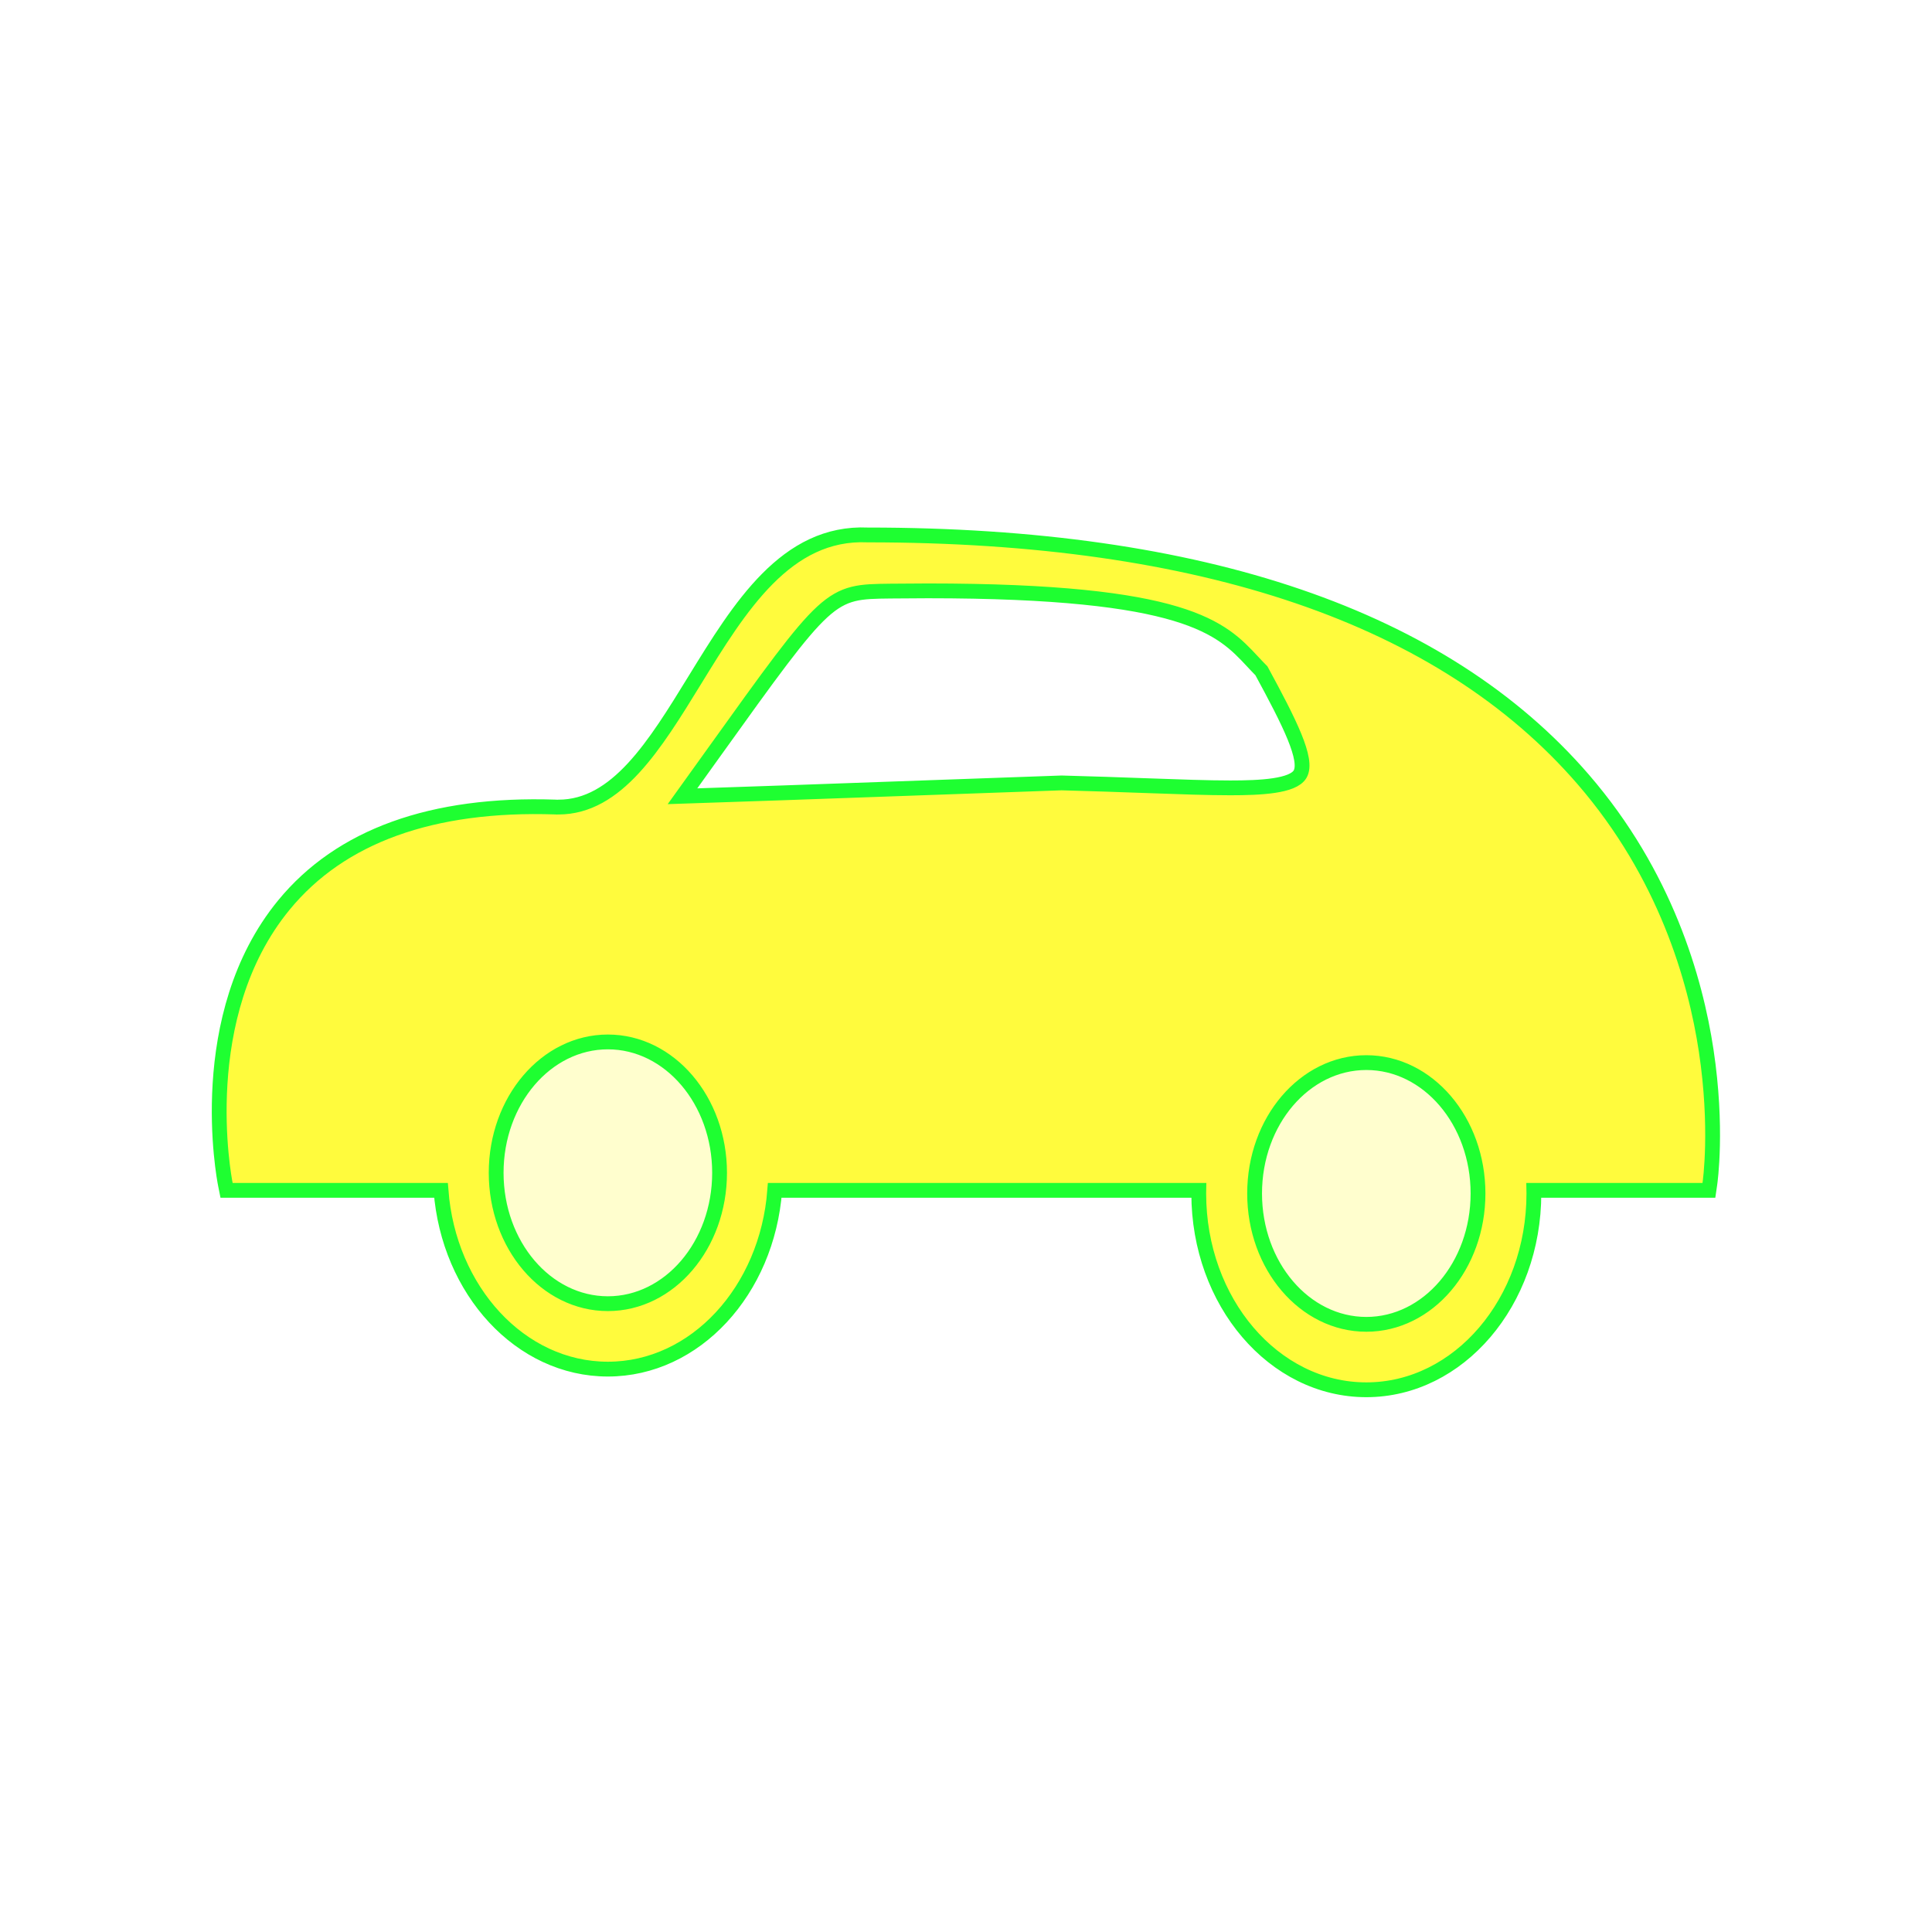
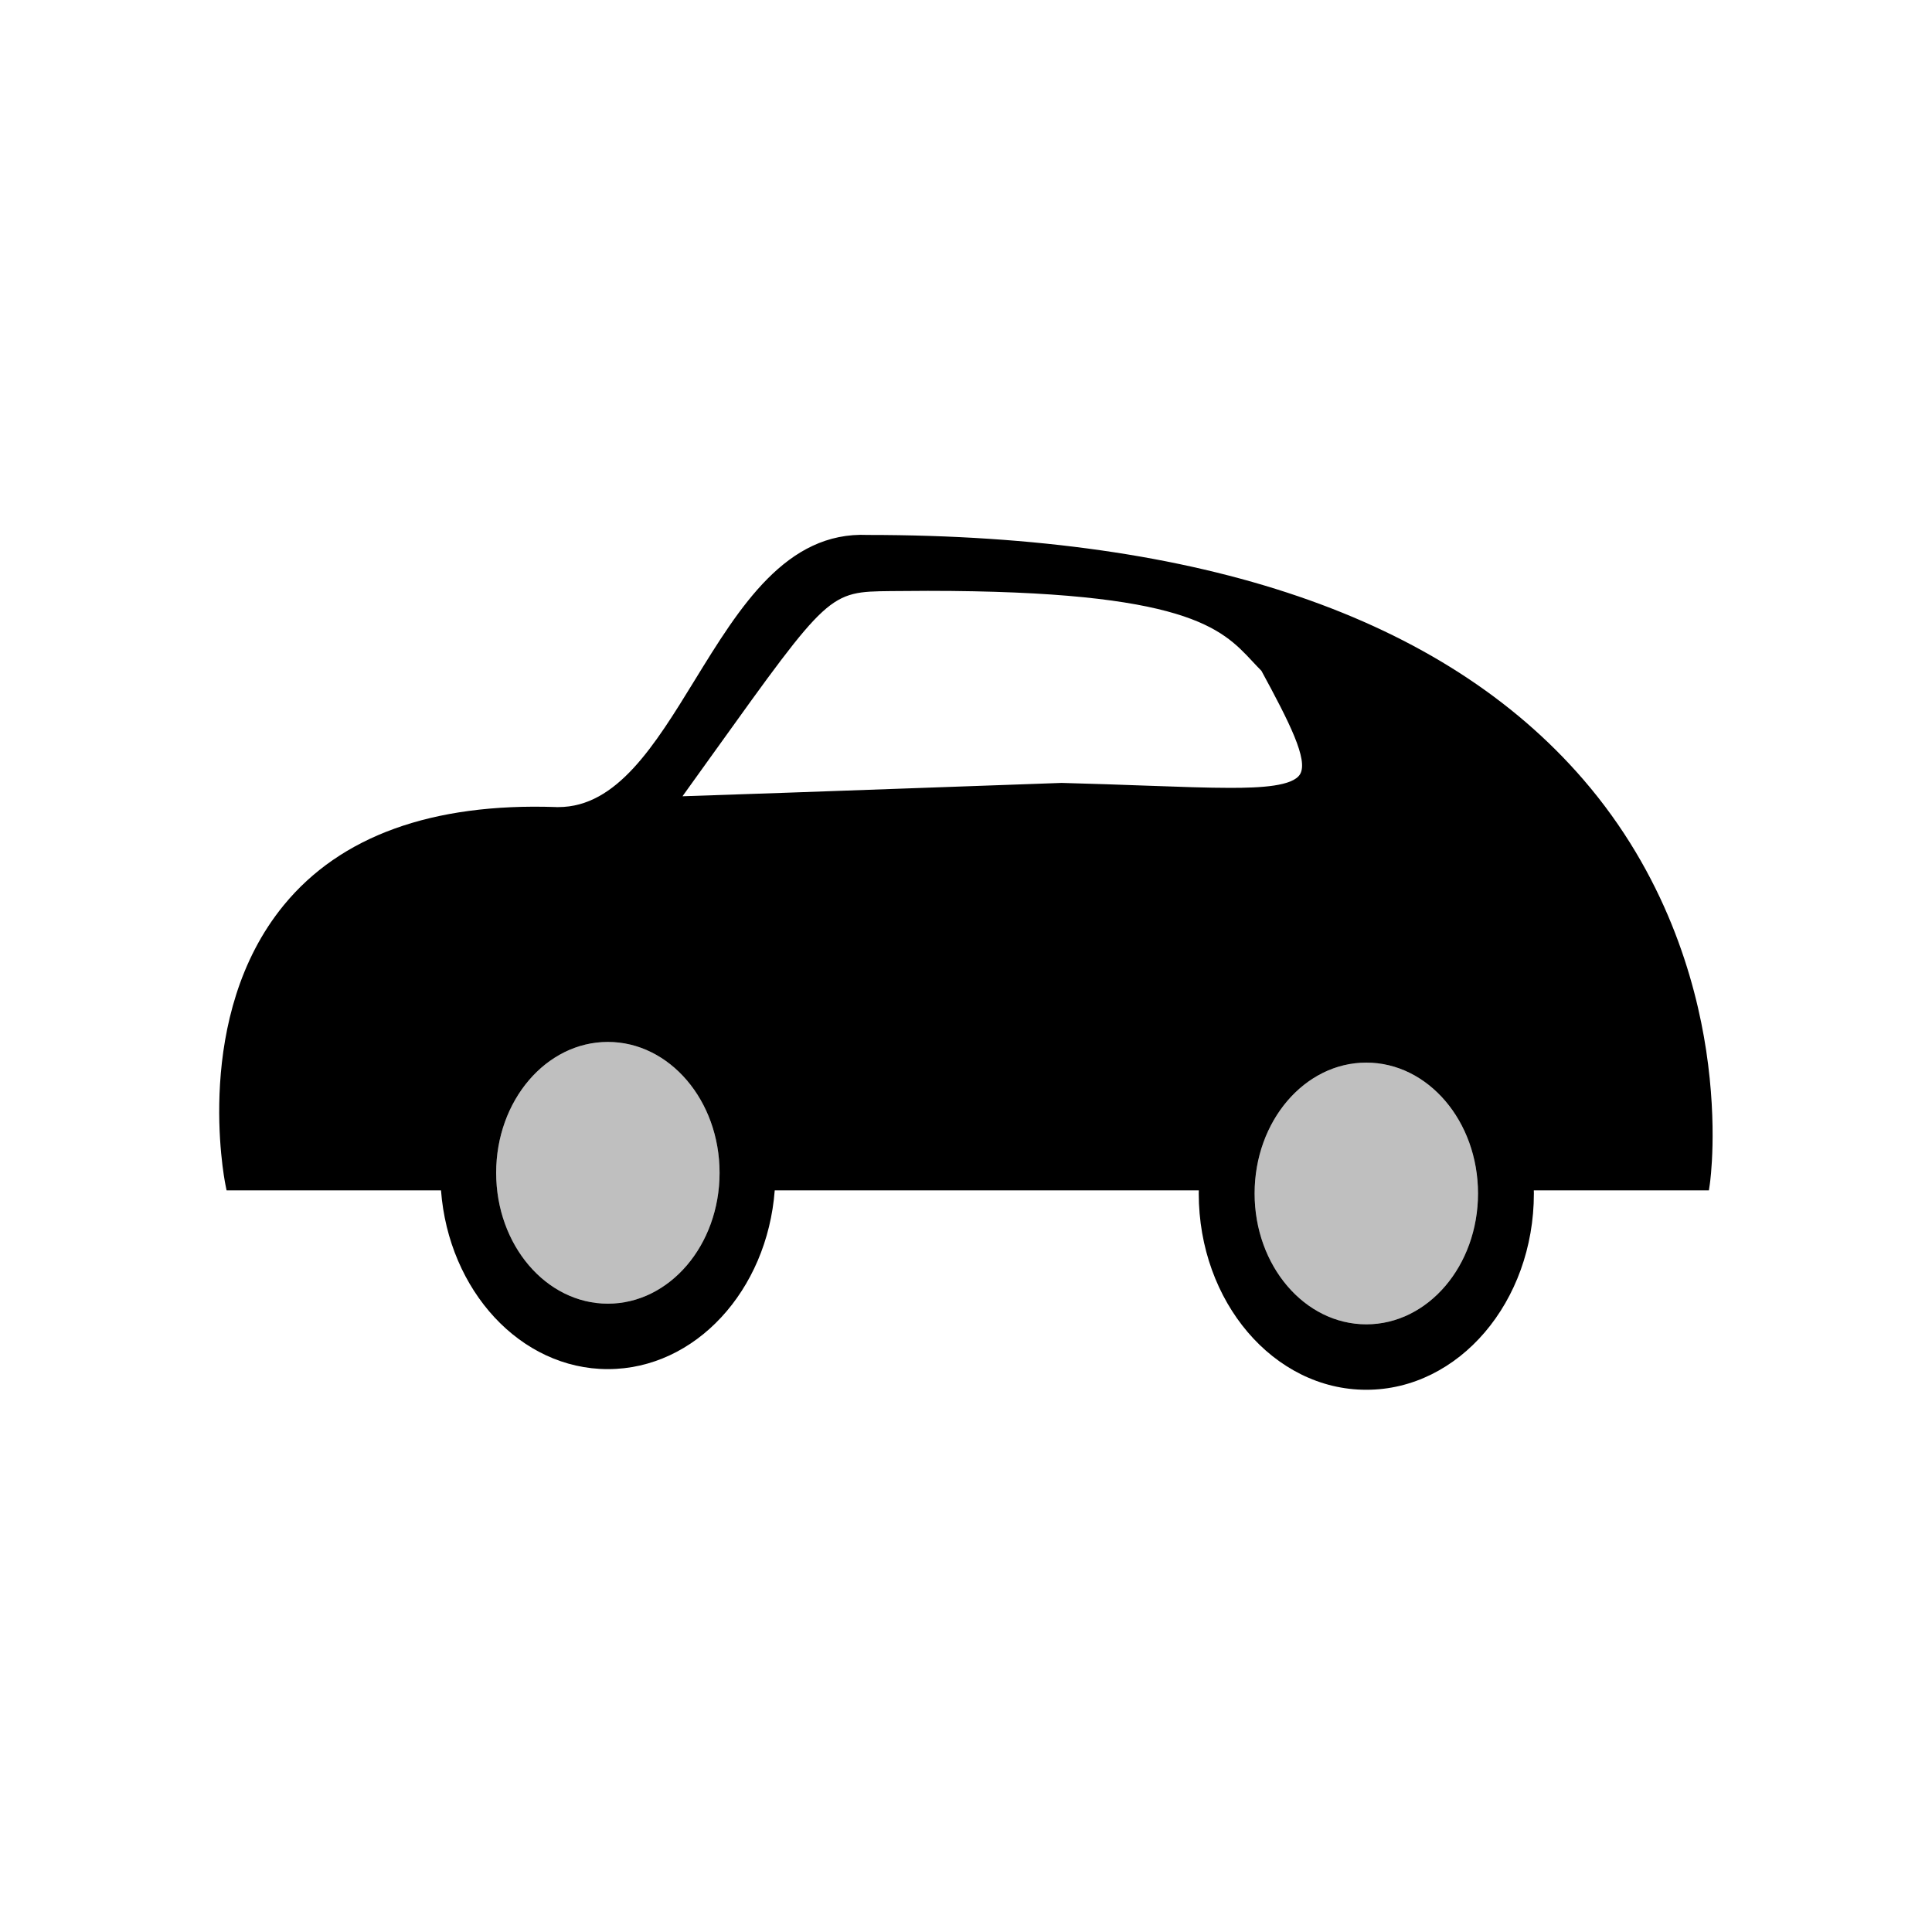
<svg xmlns="http://www.w3.org/2000/svg" version="1.1" id="svg644" x="0px" y="0px" width="579.997px" height="579.997px" viewBox="-235.433 -235.433 579.997 579.997" enable-background="new -235.433 -235.433 579.997 579.997" xml:space="preserve">
-   <path id="path709" opacity="0.25" fill="#FFFB3D" d="M-52.948,77.361c18.521,0,33.535,17.592,33.535,39.287  c0,21.7-15.014,39.291-33.535,39.291s-33.535-17.591-33.535-39.291C-86.483,94.953-71.469,77.361-52.948,77.361z" />
-   <path id="path715" opacity="0.25" fill="#FFFB3D" d="M174.743,83.567c18.521,0,33.533,17.587,33.533,39.287  c0,21.699-15.012,39.286-33.533,39.286c-18.525,0-33.537-17.587-33.537-39.286C141.206,101.154,156.217,83.567,174.743,83.567z" />
-   <path fill="#FFFB3D" stroke="#1EFF31" stroke-width="4.444" d="M276.772,79.953c-3.227-21.376-12.249-52.848-36.905-81.389  C197.797-50.134,125.532-74.83,25.084-74.839C0.574-75.933-13.388-53.182-26.875-31.223C-38.901-11.641-50.261,6.854-67.802,6.858  c-0.286,0.05-0.567-0.004-0.857-0.015c-37.074-1.237-64.551,8.693-81.562,29.435c-27.262,33.241-17.96,81.801-17.551,83.853  l0.356,1.788h64.375c2.277,30.08,23.829,53.665,50.093,53.665S-5.131,152-2.854,121.919h127.313  c-0.005,0.313-0.021,0.621-0.021,0.935c0,32.547,22.521,58.932,50.304,58.932c27.784,0,50.305-26.385,50.305-58.932  c0-0.313-0.016-0.622-0.021-0.935h52.563l0.279-1.9C277.968,119.34,280.27,103.124,276.772,79.953z M-52.948,155.939  c-18.521,0-33.535-17.591-33.535-39.291c0-21.695,15.014-39.287,33.535-39.287s33.535,17.592,33.535,39.287  C-19.413,138.348-34.427,155.939-52.948,155.939z M108.46,0.416c-7.389-0.266-15.765-0.568-25.123-0.812l-0.068-0.002L83.2-0.396  C4.78,2.432-21.67,3.326-30.545,3.609c3.324-4.622,6.391-8.9,9.231-12.862c34.786-48.521,34.786-48.521,53.216-48.73l0.22-0.002  c3.76-0.046,7.461-0.07,10.999-0.07c77.666,0,88.172,11.252,97.44,21.179c0.867,0.929,1.762,1.887,2.695,2.827  c8.406,15.485,14.134,26.771,11.595,31.039c-2.148,3.612-11.792,4.099-20.943,4.099C127.11,1.088,118.88,0.792,108.46,0.416z   M174.743,162.14c-18.525,0-33.537-17.587-33.537-39.286c0-21.7,15.012-39.287,33.537-39.287c18.521,0,33.533,17.587,33.533,39.287  C208.276,144.553,193.264,162.14,174.743,162.14z" />
+   <path id="path709" opacity="0.25" fill="param(fill) #000" d="M-52.948,77.361c18.521,0,33.535,17.592,33.535,39.287  c0,21.7-15.014,39.291-33.535,39.291s-33.535-17.591-33.535-39.291C-86.483,94.953-71.469,77.361-52.948,77.361z" />
+   <path id="path715" opacity="0.25" fill="param(fill) #000" d="M174.743,83.567c18.521,0,33.533,17.587,33.533,39.287  c0,21.699-15.012,39.286-33.533,39.286c-18.525,0-33.537-17.587-33.537-39.286C141.206,101.154,156.217,83.567,174.743,83.567z" />
+   <path fill="param(fill) #000" stroke="param(outline) #FFF" stroke-width="param(outline-width) 0" d="M276.772,79.953c-3.227-21.376-12.249-52.848-36.905-81.389  C197.797-50.134,125.532-74.83,25.084-74.839C0.574-75.933-13.388-53.182-26.875-31.223C-38.901-11.641-50.261,6.854-67.802,6.858  c-0.286,0.05-0.567-0.004-0.857-0.015c-37.074-1.237-64.551,8.693-81.562,29.435c-27.262,33.241-17.96,81.801-17.551,83.853  l0.356,1.788h64.375c2.277,30.08,23.829,53.665,50.093,53.665S-5.131,152-2.854,121.919h127.313  c-0.005,0.313-0.021,0.621-0.021,0.935c0,32.547,22.521,58.932,50.304,58.932c27.784,0,50.305-26.385,50.305-58.932  c0-0.313-0.016-0.622-0.021-0.935h52.563l0.279-1.9C277.968,119.34,280.27,103.124,276.772,79.953z M-52.948,155.939  c-18.521,0-33.535-17.591-33.535-39.291c0-21.695,15.014-39.287,33.535-39.287s33.535,17.592,33.535,39.287  C-19.413,138.348-34.427,155.939-52.948,155.939z M108.46,0.416c-7.389-0.266-15.765-0.568-25.123-0.812l-0.068-0.002L83.2-0.396  C4.78,2.432-21.67,3.326-30.545,3.609c3.324-4.622,6.391-8.9,9.231-12.862c34.786-48.521,34.786-48.521,53.216-48.73l0.22-0.002  c3.76-0.046,7.461-0.07,10.999-0.07c77.666,0,88.172,11.252,97.44,21.179c0.867,0.929,1.762,1.887,2.695,2.827  c8.406,15.485,14.134,26.771,11.595,31.039c-2.148,3.612-11.792,4.099-20.943,4.099C127.11,1.088,118.88,0.792,108.46,0.416z   M174.743,162.14c-18.525,0-33.537-17.587-33.537-39.286c0-21.7,15.012-39.287,33.537-39.287c18.521,0,33.533,17.587,33.533,39.287  C208.276,144.553,193.264,162.14,174.743,162.14z" />
</svg>
